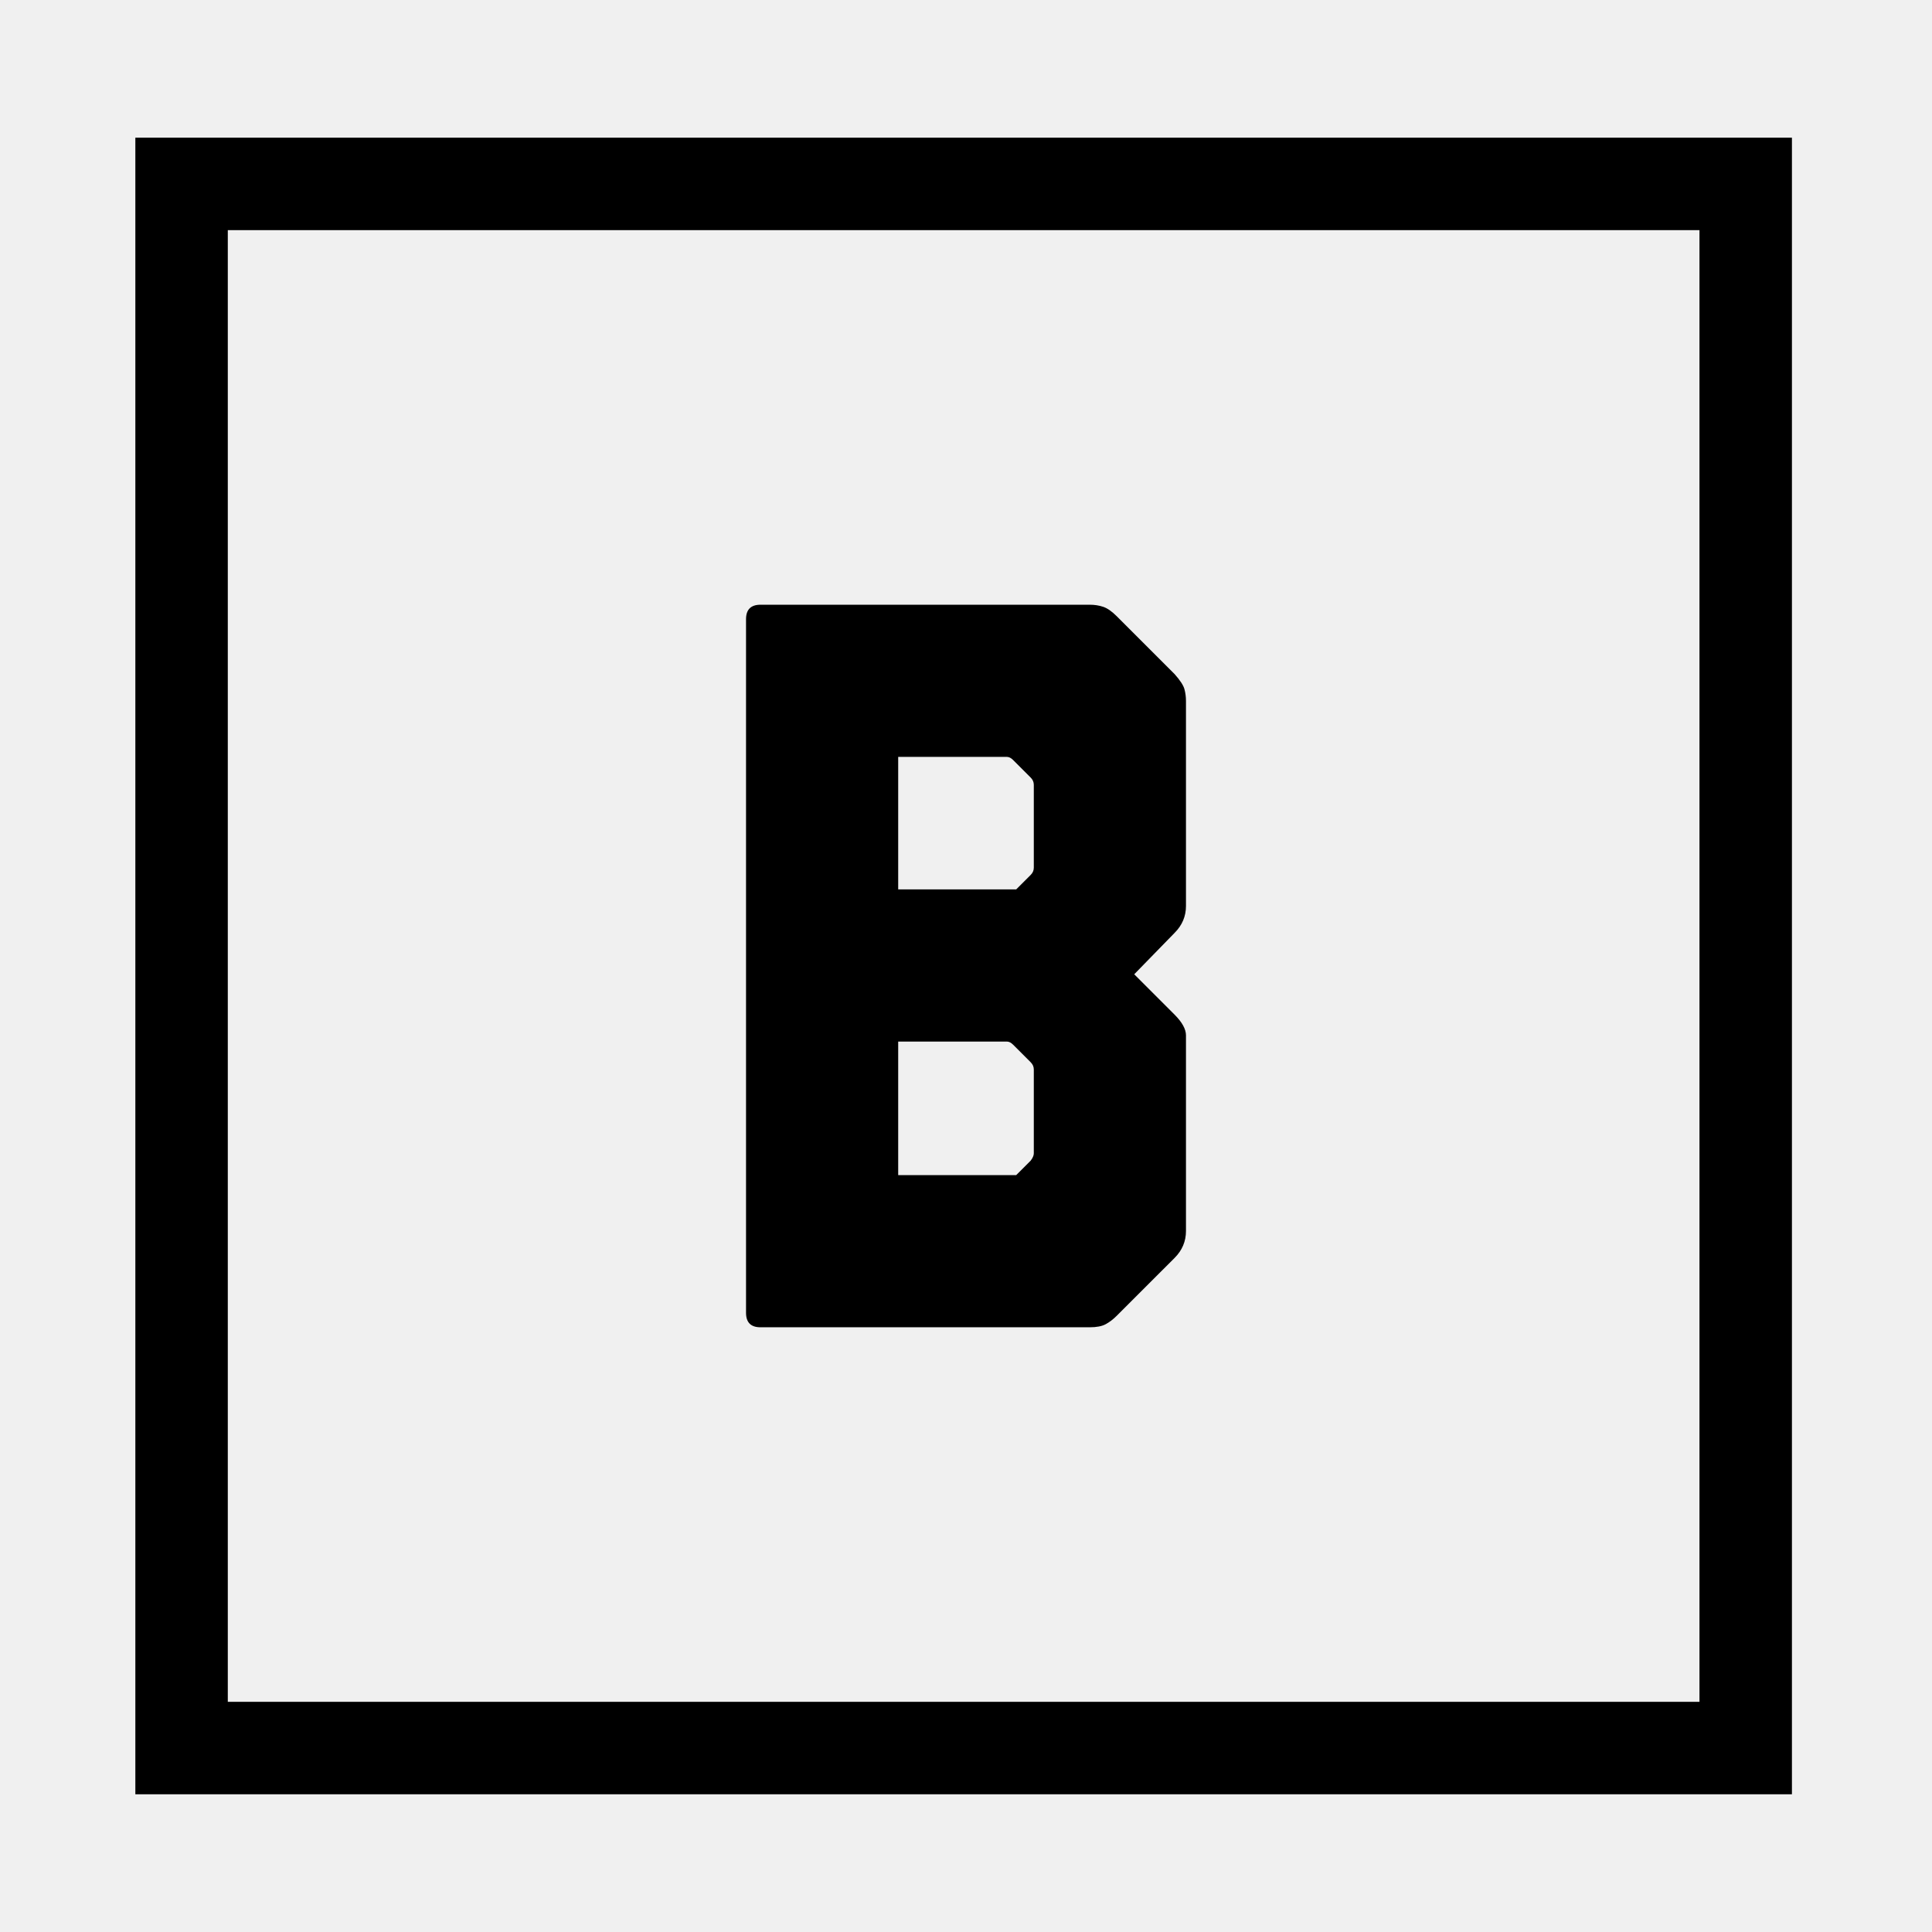
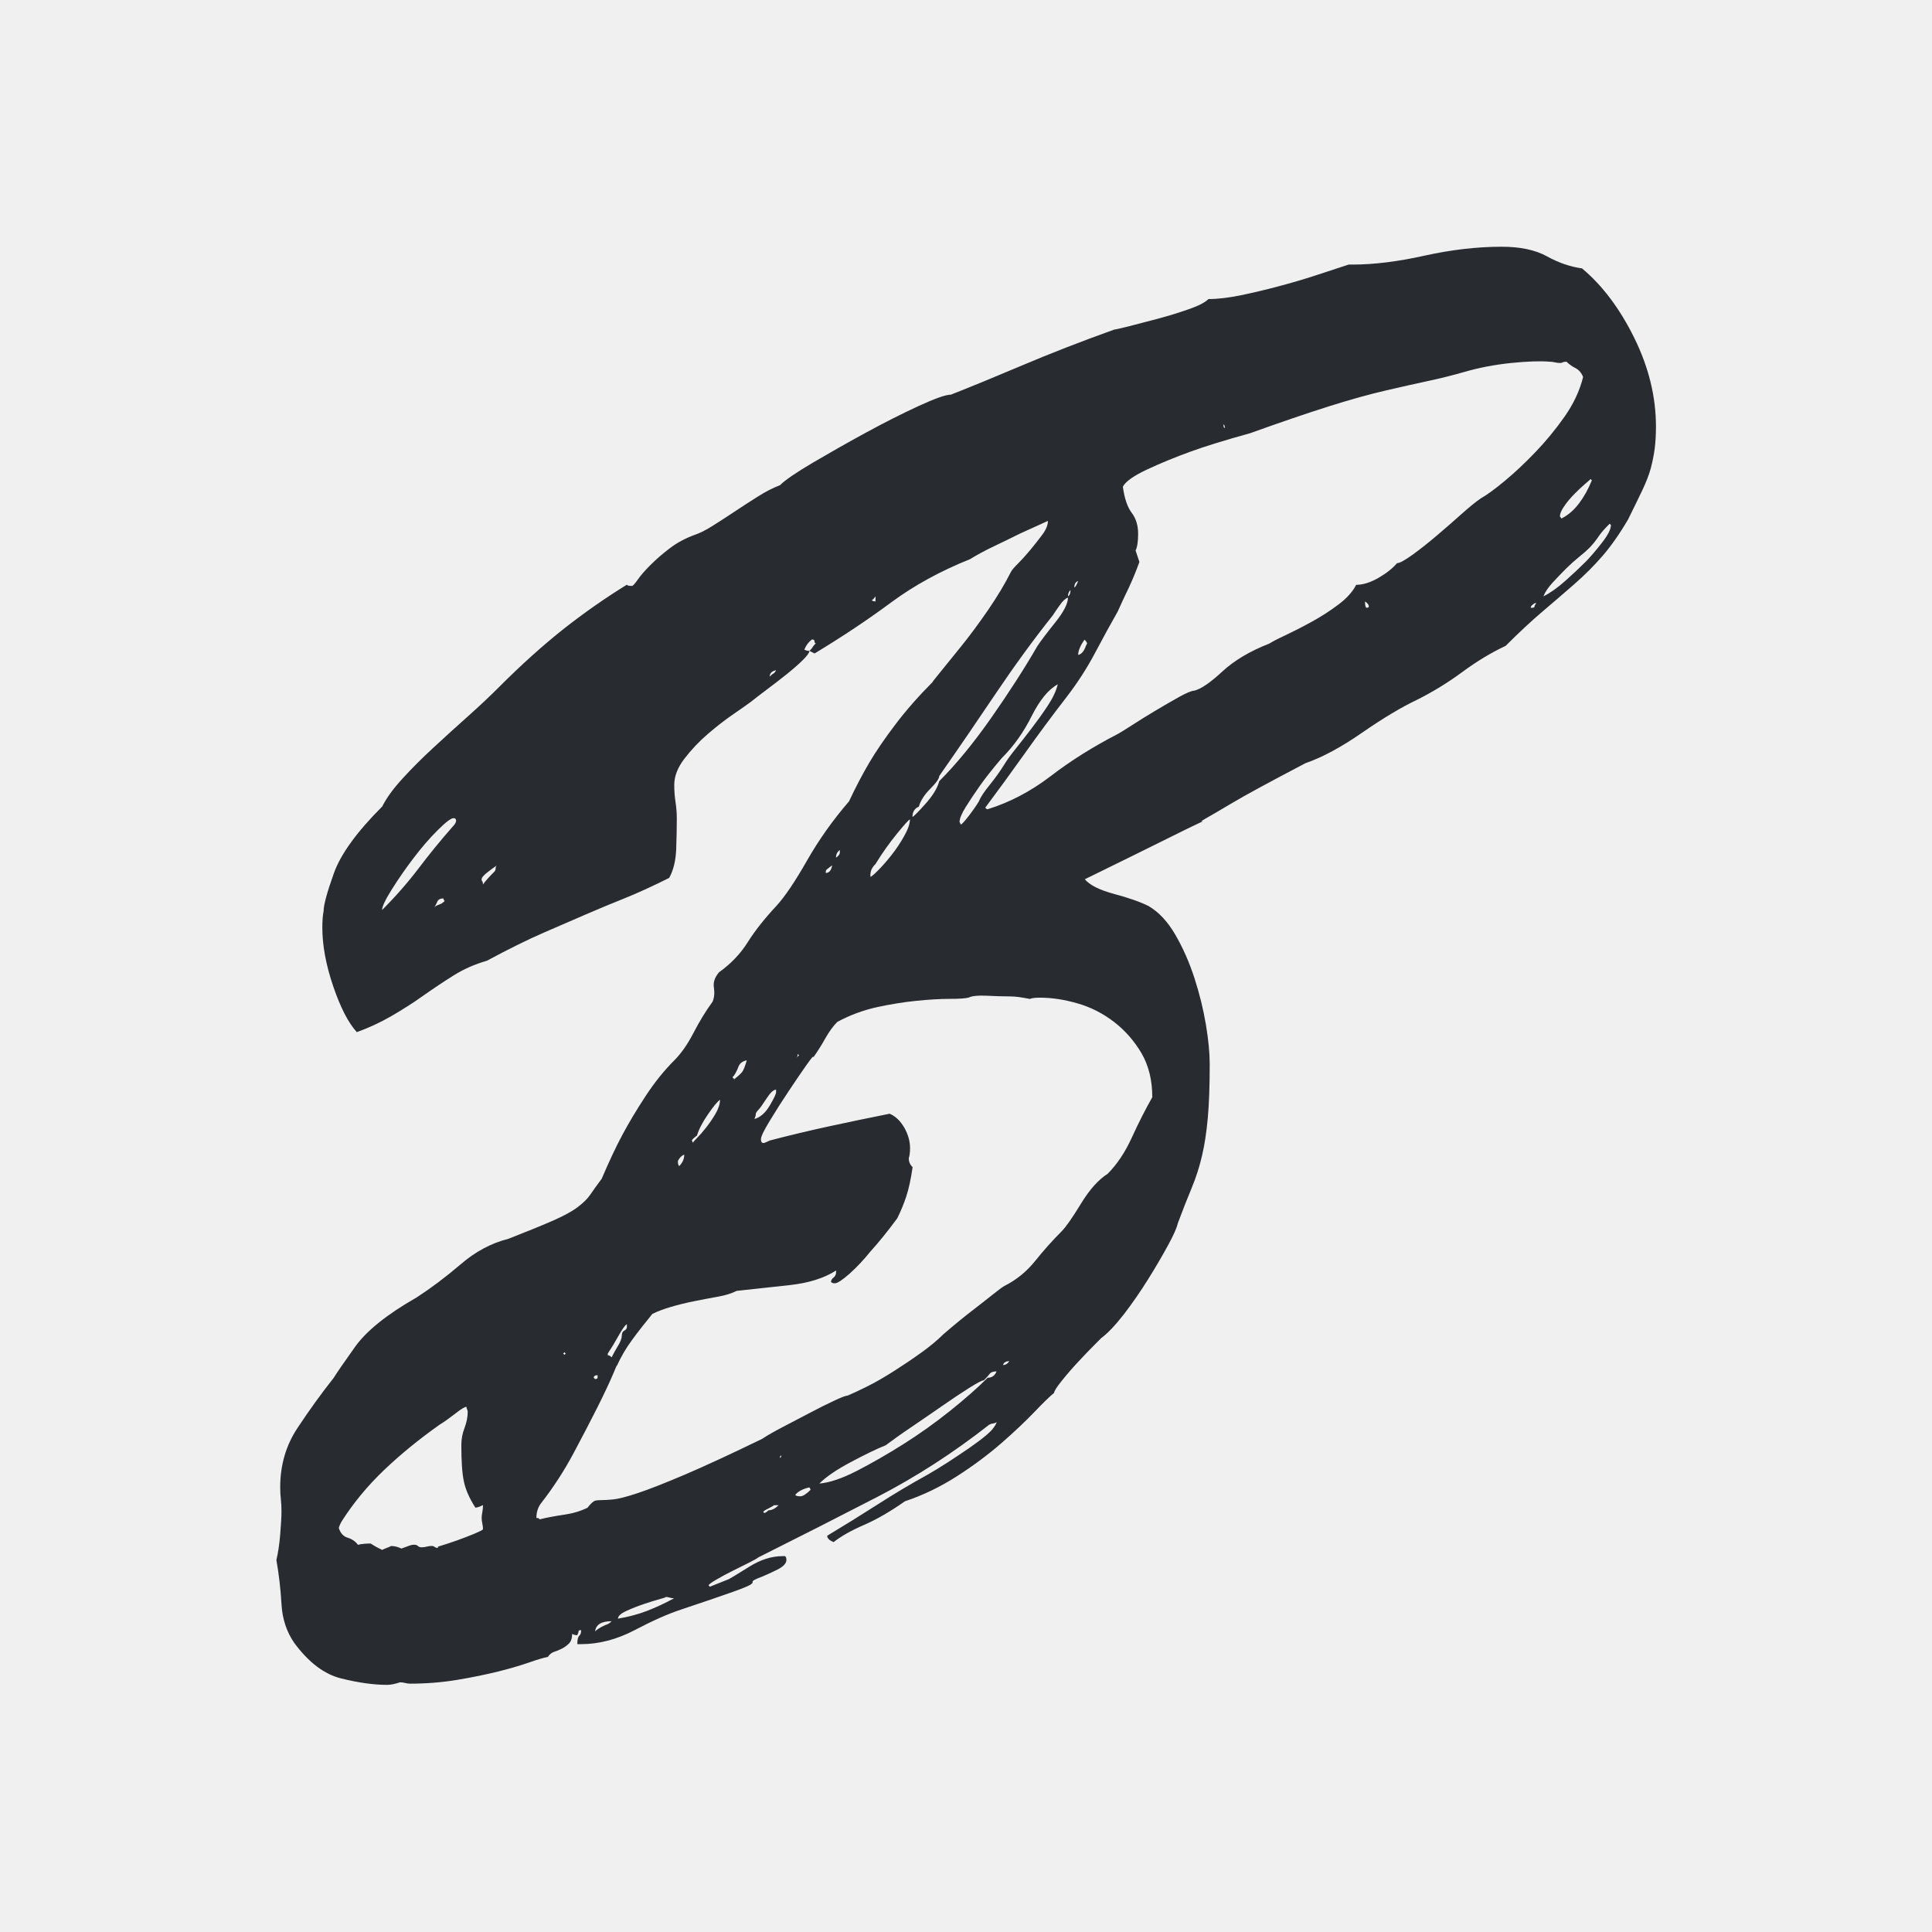
- <svg xmlns="http://www.w3.org/2000/svg" version="1.1" id="Layer_1" x="0px" y="0px" width="400px" height="400px" viewBox="0 0 400 400" enable-background="new 0 0 400 400" xml:space="preserve">
+ <svg xmlns="http://www.w3.org/2000/svg" version="1.1" id="Layer_1" x="0px" y="0px" viewBox="0 0 288 288" style="enable-background:new 0 0 288 288;" xml:space="preserve">
+   <style type="text/css">
+ 	.st0{fill:#282B30;}
+ 	.st1{fill:#FFFFFF;}
+ </style>
  <g>
-     <path fill="currentColor" d="M371,371.486H28.023V28.507H371V371.486z M47.164,352.345h304.695V47.648H47.164V352.345z" />
-   </g>
-   <g>
-     <path fill="currentColor" d="M231.184,272.441c-0.717,0.717-1.467,1.286-2.25,1.715c-0.787,0.429-1.896,0.643-3.322,0.643h-68.154    c-2.003,0-3-0.998-3-3.001V128.202c0-1.999,0.998-3,3-3h68.154c0.998,0,1.929,0.144,2.786,0.429    c0.857,0.288,1.785,0.931,2.786,1.929l12.002,12.002c1.143,1.286,1.822,2.324,2.036,3.108c0.215,0.787,0.321,1.607,0.321,2.465    v42.436c0,2.144-0.786,4.002-2.357,5.573l-8.358,8.573l8.358,8.358c1.571,1.574,2.357,3.001,2.357,4.286v40.508    c0,2.143-0.786,4.001-2.357,5.572L231.184,272.441z M213.396,181.139c0.428-0.429,0.643-0.927,0.643-1.5v-17.146    c0-0.569-0.215-1.071-0.643-1.5l-3.644-3.644c-0.429-0.429-0.857-0.643-1.286-0.643h-22.504v27.433h24.433L213.396,181.139z     M213.396,240.293c0.428-0.569,0.643-1.071,0.643-1.5v-17.36c0-0.569-0.215-1.071-0.643-1.5l-3.644-3.644    c-0.429-0.429-0.857-0.644-1.286-0.644h-22.504v27.647h24.433L213.396,240.293z" />
+     <path class="st0" d="M43.86,244.9c-1.14-1.65-1.78-3.58-1.9-5.8c-0.13-2.22-0.38-4.4-0.76-6.56c0.25-1.01,0.44-2.28,0.57-3.8   c0.12-1.52,0.19-2.66,0.19-3.42c0-0.63-0.03-1.23-0.09-1.8c-0.07-0.57-0.1-1.17-0.1-1.81c0-3.3,0.85-6.24,2.57-8.83   c1.71-2.6,3.52-5.1,5.42-7.51c0.38-0.63,1.43-2.16,3.14-4.56c1.71-2.41,4.78-4.88,9.22-7.41c2.15-1.4,4.34-3.04,6.56-4.94   c2.21-1.9,4.59-3.17,7.13-3.8c2.91-1.14,5.16-2.06,6.75-2.76c1.58-0.7,2.78-1.36,3.61-2c0.82-0.63,1.43-1.23,1.81-1.8   c0.38-0.57,0.95-1.36,1.71-2.38c1.14-2.66,2.18-4.87,3.14-6.65c0.95-1.77,2.09-3.67,3.42-5.7c1.33-2.03,2.76-3.8,4.28-5.32   c1.01-1.01,1.96-2.37,2.85-4.08c0.88-1.71,1.83-3.26,2.85-4.66c0.25-0.63,0.31-1.33,0.19-2.09c-0.13-0.76,0.12-1.52,0.76-2.28   c1.77-1.27,3.2-2.76,4.27-4.47c1.08-1.71,2.5-3.52,4.28-5.42c1.27-1.39,2.79-3.64,4.56-6.75c1.77-3.1,3.86-6.05,6.27-8.84   c1.01-2.15,2.03-4.09,3.04-5.8c1.01-1.71,2.31-3.61,3.9-5.7c1.58-2.09,3.45-4.21,5.6-6.37c-0.26,0.26,0.03-0.13,0.86-1.14   c0.82-1.01,1.9-2.34,3.23-3.99c1.33-1.64,2.69-3.48,4.09-5.51c1.39-2.03,2.53-3.93,3.42-5.7c0.12-0.25,0.47-0.67,1.04-1.23   c0.57-0.57,1.17-1.23,1.81-2c0.63-0.76,1.23-1.52,1.8-2.28c0.57-0.76,0.86-1.45,0.86-2.09c-1.4,0.63-2.79,1.27-4.18,1.9   c-1.27,0.63-2.57,1.27-3.9,1.9c-1.33,0.63-2.5,1.27-3.52,1.9c-4.44,1.78-8.36,3.93-11.78,6.46c-3.42,2.54-7.22,5.07-11.4,7.6   l-0.76-0.38c0.25-0.25,0.41-0.44,0.47-0.57c0.06-0.12,0.22-0.31,0.47-0.57c-0.13,0-0.19-0.1-0.19-0.28c0-0.19-0.13-0.29-0.38-0.29   c-0.51,0.38-0.89,0.89-1.14,1.52c0.25,0.13,0.5,0.19,0.76,0.19c0,0.25-0.32,0.7-0.95,1.33c-0.63,0.63-1.43,1.33-2.37,2.09   c-0.95,0.76-1.93,1.52-2.95,2.28c-1.02,0.76-1.84,1.4-2.47,1.9c-0.51,0.38-1.36,0.98-2.57,1.81c-1.21,0.83-2.47,1.8-3.8,2.94   c-1.33,1.14-2.5,2.38-3.52,3.71c-1.02,1.33-1.52,2.63-1.52,3.9c0,0.89,0.06,1.74,0.19,2.57c0.12,0.83,0.19,1.62,0.19,2.37   c0,1.4-0.03,2.95-0.09,4.66c-0.07,1.71-0.41,3.14-1.05,4.28c-2.54,1.27-4.75,2.28-6.65,3.04c-1.9,0.76-3.8,1.55-5.7,2.37   c-1.9,0.83-4.02,1.74-6.37,2.76c-2.35,1.02-5.16,2.41-8.46,4.18c-1.78,0.51-3.42,1.23-4.94,2.18c-1.52,0.95-3.04,1.97-4.56,3.04   c-1.52,1.08-3.11,2.09-4.75,3.04c-1.65,0.95-3.36,1.74-5.13,2.38c-1.27-1.39-2.44-3.67-3.52-6.84c-1.08-3.17-1.62-6.08-1.62-8.74   c0-1.01,0.06-1.83,0.19-2.47c0-0.89,0.5-2.76,1.52-5.61c1.01-2.85,3.42-6.18,7.22-9.98c0.63-1.27,1.65-2.66,3.04-4.18   c1.39-1.52,2.91-3.04,4.56-4.56c1.64-1.52,3.35-3.07,5.13-4.66c1.77-1.58,3.36-3.07,4.75-4.47c3.29-3.29,6.46-6.14,9.5-8.55   c3.04-2.4,6.21-4.62,9.5-6.65c0,0.13,0.25,0.19,0.76,0.19c0.12,0,0.41-0.31,0.86-0.95c0.44-0.63,1.07-1.36,1.9-2.18   c0.82-0.82,1.77-1.65,2.85-2.47c1.07-0.82,2.31-1.49,3.7-2c0.76-0.25,1.65-0.69,2.66-1.33c1.01-0.63,2.09-1.33,3.23-2.09   c1.14-0.76,2.31-1.52,3.52-2.28c1.2-0.76,2.31-1.33,3.33-1.71c0.76-0.76,2.38-1.87,4.85-3.33c2.47-1.45,5.1-2.95,7.89-4.47   c2.79-1.52,5.42-2.85,7.89-3.99c2.47-1.14,4.09-1.71,4.85-1.71c2.91-1.14,6.46-2.6,10.64-4.37c4.18-1.77,8.74-3.55,13.68-5.32   c0.12,0,0.82-0.16,2.09-0.47c1.27-0.32,2.72-0.7,4.37-1.14c1.65-0.44,3.2-0.92,4.66-1.43c1.46-0.5,2.44-1.01,2.95-1.52   c1.39,0,3.01-0.19,4.85-0.57c1.83-0.38,3.7-0.82,5.6-1.33c1.9-0.5,3.73-1.04,5.51-1.62c1.77-0.57,3.42-1.11,4.94-1.62h0.57   c3.17,0,6.75-0.44,10.74-1.33c3.99-0.88,7.82-1.33,11.5-1.33c2.78,0,5.03,0.48,6.75,1.43c1.71,0.95,3.45,1.55,5.23,1.8   c3.04,2.54,5.63,5.99,7.79,10.36c2.15,4.37,3.23,8.77,3.23,13.21c0,1.27-0.07,2.38-0.19,3.33c-0.13,0.95-0.32,1.9-0.57,2.85   c-0.25,0.95-0.67,2.03-1.23,3.23c-0.57,1.21-1.3,2.69-2.18,4.47c-1.27,2.16-2.54,3.96-3.8,5.42c-1.27,1.46-2.66,2.85-4.18,4.18   c-1.52,1.33-3.1,2.69-4.75,4.09c-1.65,1.4-3.49,3.11-5.51,5.13c-2.16,1.01-4.31,2.31-6.46,3.9c-2.16,1.59-4.37,2.94-6.65,4.09   c-2.41,1.14-5.16,2.79-8.27,4.94c-3.11,2.16-5.92,3.68-8.46,4.56c-5.32,2.79-9,4.78-11.02,5.99c-2.03,1.2-3.33,1.97-3.9,2.28   c-0.57,0.32-0.73,0.45-0.48,0.38c0.25-0.06,0.03,0.07-0.67,0.38c-0.7,0.32-2.25,1.08-4.66,2.28c-2.41,1.2-6.46,3.2-12.16,5.99   c0.76,0.89,2.22,1.61,4.37,2.19c2.15,0.57,3.86,1.17,5.13,1.8c1.52,0.89,2.85,2.31,3.99,4.27c1.14,1.97,2.09,4.12,2.85,6.46   c0.76,2.35,1.33,4.66,1.71,6.93c0.38,2.28,0.57,4.25,0.57,5.89c0,3.3-0.1,5.99-0.29,8.08c-0.19,2.09-0.47,3.96-0.86,5.6   c-0.38,1.65-0.89,3.23-1.52,4.75c-0.64,1.52-1.33,3.3-2.09,5.32c-0.13,0.63-0.6,1.71-1.43,3.23c-0.83,1.52-1.8,3.2-2.95,5.04   c-1.14,1.83-2.35,3.58-3.61,5.23c-1.27,1.64-2.41,2.85-3.42,3.61c0.12-0.13-0.19,0.19-0.95,0.95c-0.76,0.76-1.59,1.62-2.47,2.57   c-0.89,0.95-1.71,1.9-2.47,2.85c-0.76,0.95-1.14,1.55-1.14,1.8c-0.63,0.5-1.61,1.46-2.94,2.85c-1.33,1.39-2.98,2.95-4.94,4.66   c-1.97,1.71-4.18,3.36-6.65,4.94c-2.47,1.58-5.04,2.82-7.7,3.7c-2.16,1.52-4.18,2.69-6.08,3.52c-1.9,0.82-3.42,1.68-4.56,2.57   c-0.63-0.26-0.95-0.57-0.95-0.95c2.53-1.52,5.03-3.07,7.51-4.66c2.47-1.59,4.97-3.07,7.5-4.47c0.89-0.51,1.87-1.11,2.95-1.8   c1.07-0.7,2.12-1.4,3.13-2.09c1.01-0.7,1.9-1.36,2.66-2c0.76-0.63,1.27-1.27,1.52-1.9c-0.26,0.12-0.45,0.19-0.57,0.19   c-0.13,0-0.32,0.06-0.57,0.19c-5.32,4.18-10.87,7.76-16.63,10.74c-5.77,2.98-11.69,5.99-17.77,9.03c-0.13,0.12-0.57,0.38-1.33,0.76   c-0.76,0.38-1.59,0.79-2.47,1.23c-0.89,0.44-1.71,0.88-2.47,1.33c-0.76,0.44-1.14,0.73-1.14,0.86l0.19,0.19l2.85-1.14   c0.25-0.13,1.24-0.73,2.95-1.8c1.71-1.08,3.39-1.62,5.04-1.62h0.19h0.19c0.13,0.13,0.19,0.31,0.19,0.57c0,0.5-0.45,0.98-1.33,1.43   c-0.89,0.44-1.65,0.79-2.28,1.05c-1.02,0.38-1.49,0.63-1.43,0.76c0.06,0.13-0.07,0.29-0.38,0.48c-0.32,0.19-1.17,0.54-2.57,1.04   c-1.4,0.5-3.99,1.39-7.79,2.66c-1.9,0.63-4.18,1.64-6.84,3.04c-2.66,1.39-5.32,2.09-7.98,2.09h-0.57c0-0.64,0.09-1.05,0.28-1.24   c0.19-0.19,0.28-0.41,0.28-0.67V243c-0.26,0-0.38,0.06-0.38,0.19c0,0.13-0.07,0.32-0.19,0.57c-0.26,0-0.51-0.07-0.76-0.19   c0,0.63-0.16,1.11-0.48,1.43c-0.32,0.31-0.67,0.57-1.05,0.76c-0.38,0.19-0.76,0.35-1.14,0.47c-0.38,0.12-0.7,0.38-0.95,0.76   c-0.64,0.12-1.59,0.41-2.85,0.85c-1.27,0.44-2.79,0.89-4.56,1.33c-1.78,0.44-3.8,0.86-6.08,1.24c-2.28,0.38-4.63,0.57-7.03,0.57   c-0.26,0-0.51-0.03-0.76-0.1c-0.25-0.07-0.51-0.1-0.76-0.1c-0.76,0.25-1.4,0.38-1.9,0.38c-2.03,0-4.31-0.32-6.84-0.95   C48.35,249.59,46.01,247.82,43.86,244.9z M50.89,226.85c-0.26,0.5-0.38,0.82-0.38,0.95c0.25,0.76,0.69,1.24,1.33,1.43   c0.63,0.19,1.14,0.54,1.52,1.05c0.5-0.13,1.14-0.19,1.9-0.19c0.38,0.25,0.69,0.44,0.95,0.57c0.25,0.13,0.5,0.25,0.76,0.38   c0.25-0.13,0.48-0.22,0.67-0.29c0.19-0.07,0.41-0.16,0.67-0.29c0.5,0,1.01,0.13,1.52,0.38c0.38-0.13,0.73-0.26,1.05-0.38   c0.31-0.13,0.6-0.19,0.85-0.19c0.25,0,0.44,0.06,0.57,0.19c0.12,0.13,0.31,0.19,0.57,0.19c0.25,0,0.5-0.03,0.76-0.1   c0.25-0.07,0.5-0.1,0.76-0.1c0.12,0,0.29,0.06,0.48,0.19c0.19,0.13,0.35,0.13,0.48,0c-0.26,0-0.07-0.1,0.57-0.28   c0.63-0.19,1.39-0.45,2.28-0.76c0.88-0.32,1.71-0.64,2.47-0.95c0.76-0.32,1.2-0.54,1.33-0.67c0-0.26-0.03-0.54-0.1-0.86   c-0.07-0.32-0.1-0.6-0.1-0.85c0-0.26,0.03-0.54,0.1-0.86c0.06-0.32,0.1-0.67,0.1-1.05c-0.51,0.25-0.89,0.38-1.14,0.38   c-0.89-1.4-1.46-2.69-1.71-3.9c-0.26-1.21-0.38-3.01-0.38-5.42c0-0.89,0.16-1.74,0.48-2.57c0.31-0.83,0.47-1.62,0.47-2.38   c0-0.13-0.03-0.26-0.09-0.38c-0.07-0.13-0.1-0.26-0.1-0.38c-0.26,0-0.83,0.35-1.71,1.05c-0.89,0.69-1.65,1.23-2.28,1.61   c-3.04,2.15-5.8,4.4-8.27,6.75C54.78,221.5,52.66,224.06,50.89,226.85z M67.42,123.29c0.38-0.38,0.57-0.69,0.57-0.95   c0-0.25-0.13-0.38-0.38-0.38c-0.38,0-1.17,0.6-2.38,1.81c-1.21,1.2-2.41,2.6-3.61,4.18c-1.21,1.59-2.28,3.14-3.23,4.66   c-0.95,1.52-1.43,2.53-1.43,3.04c2.03-2.03,3.83-4.09,5.42-6.18C63.97,127.37,65.64,125.32,67.42,123.29z M64.95,135.07   c0.25-0.13,0.47-0.22,0.67-0.29c0.19-0.06,0.41-0.22,0.67-0.47c-0.13-0.13-0.19-0.25-0.19-0.38c-0.51,0-0.83,0.19-0.95,0.57   l-0.38,0.76L64.95,135.07z M73.69,129.94c0.12-0.12,0.19-0.28,0.19-0.47s0.06-0.35,0.19-0.47c-0.38,0.26-0.85,0.6-1.42,1.04   c-0.57,0.45-0.86,0.79-0.86,1.05c0,0.13,0.03,0.22,0.1,0.28c0.06,0.07,0.1,0.22,0.1,0.48C72.36,131.33,72.93,130.7,73.69,129.94z    M80.72,224c-0.51,0.63-0.76,1.39-0.76,2.28c0.25,0,0.38,0.03,0.38,0.09c0,0.06,0.06,0.1,0.19,0.1c1.01-0.26,2.19-0.47,3.52-0.67   c1.33-0.19,2.5-0.54,3.52-1.04c0.5-0.63,0.88-0.98,1.14-1.05c0.25-0.07,0.57-0.09,0.95-0.09s0.95-0.03,1.71-0.1   c0.76-0.07,2-0.38,3.71-0.95c1.71-0.57,4.05-1.49,7.03-2.76c2.97-1.27,6.81-3.04,11.5-5.32c0.76-0.51,1.81-1.11,3.14-1.8   c1.33-0.7,2.66-1.4,3.99-2.09c1.33-0.7,2.53-1.3,3.61-1.8c1.07-0.51,1.74-0.76,2-0.76c0.63-0.26,1.58-0.7,2.85-1.33   c1.27-0.63,2.6-1.4,3.99-2.28c1.39-0.89,2.76-1.8,4.09-2.76c1.33-0.95,2.44-1.87,3.33-2.76c1.77-1.52,3.2-2.69,4.28-3.51   c1.07-0.83,2.09-1.62,3.04-2.38c0.95-0.76,1.55-1.2,1.8-1.33c1.77-0.89,3.29-2.12,4.56-3.7c1.27-1.59,2.6-3.07,3.99-4.47   c0.63-0.63,1.58-2,2.85-4.08c1.27-2.09,2.6-3.58,3.99-4.47c1.39-1.39,2.6-3.2,3.61-5.42c1.01-2.21,2.03-4.21,3.04-5.99   c0-2.53-0.54-4.72-1.61-6.56c-1.08-1.83-2.44-3.39-4.09-4.66c-1.65-1.27-3.45-2.19-5.42-2.76c-1.97-0.57-3.83-0.86-5.61-0.86   c-0.76,0-1.27,0.07-1.52,0.19c-0.64-0.12-1.17-0.22-1.62-0.28c-0.45-0.06-0.92-0.1-1.43-0.1c-1.02,0-2.16-0.03-3.42-0.1   c-1.27-0.06-2.16,0.03-2.66,0.28c-0.51,0.13-1.46,0.19-2.85,0.19c-1.4,0-3.04,0.1-4.94,0.29c-1.9,0.19-3.87,0.51-5.89,0.95   c-2.03,0.45-3.99,1.17-5.89,2.19c-0.63,0.63-1.23,1.46-1.8,2.47c-0.57,1.02-1.17,1.97-1.8,2.85c0.12-0.38-0.19-0.03-0.95,1.04   c-0.76,1.08-1.65,2.38-2.66,3.9c-1.02,1.52-1.97,3.01-2.85,4.47c-0.89,1.46-1.33,2.37-1.33,2.76c0,0.38,0.13,0.57,0.38,0.57   c0.12,0,0.44-0.13,0.95-0.38c2.91-0.76,5.83-1.46,8.74-2.09c2.91-0.63,5.95-1.27,9.12-1.9c0.88,0.38,1.61,1.08,2.19,2.09   c0.57,1.02,0.85,2.03,0.85,3.04c0,0.63-0.07,1.14-0.19,1.52c0,0.51,0.19,0.95,0.57,1.33c-0.26,1.77-0.57,3.23-0.95,4.37   c-0.38,1.14-0.83,2.22-1.33,3.23c-1.4,1.9-2.73,3.55-3.99,4.94c-1.02,1.27-2.06,2.37-3.13,3.33c-1.08,0.95-1.81,1.43-2.19,1.43   c-0.26,0-0.45-0.07-0.57-0.19c0-0.26,0.12-0.47,0.38-0.67c0.25-0.19,0.38-0.47,0.38-0.86v-0.19c-1.78,1.14-4.09,1.87-6.94,2.18   c-2.85,0.32-5.48,0.6-7.89,0.86c-0.76,0.38-1.68,0.67-2.76,0.86c-1.08,0.19-2.25,0.41-3.52,0.67c-1.27,0.25-2.44,0.54-3.52,0.86   c-1.08,0.31-2,0.67-2.76,1.04c-1.14,1.39-2.16,2.69-3.04,3.9c-0.89,1.2-1.65,2.5-2.28,3.9c0.12-0.38-0.07,0.03-0.57,1.24   c-0.51,1.2-1.27,2.82-2.28,4.84c-1.02,2.03-2.22,4.34-3.61,6.94C84.08,219.28,82.49,221.72,80.72,224z M83.95,201.77l0.19,0.19   l0.19-0.19l-0.19-0.19L83.95,201.77z M89.08,205c-0.38,0-0.57,0.13-0.57,0.38l0.19,0.19c0.25,0,0.38-0.07,0.38-0.19V205z    M89.84,242.43c0.25-0.13,0.48-0.22,0.67-0.29c0.19-0.07,0.41-0.22,0.67-0.47c-1.52,0-2.35,0.5-2.47,1.52   C88.95,242.94,89.34,242.69,89.84,242.43z M90.6,201.77c0,0.25,0.03,0.35,0.1,0.29c0.06-0.07,0.22,0.03,0.47,0.28   c0.25-0.51,0.57-1.08,0.95-1.71c0.38-0.63,0.57-1.14,0.57-1.52c0-0.38,0.12-0.63,0.38-0.76c0.25-0.13,0.38-0.32,0.38-0.57v-0.38   c-0.26,0.12-0.67,0.69-1.24,1.71C91.65,200.12,91.11,201.01,90.6,201.77z M92.12,241.29c1.52-0.26,2.95-0.63,4.28-1.14   c1.33-0.51,2.69-1.14,4.09-1.9c-0.26,0-0.48-0.03-0.67-0.1c-0.19-0.07-0.41-0.1-0.67-0.1c0.25,0,0.03,0.1-0.67,0.29   c-0.7,0.19-1.52,0.44-2.47,0.76c-0.95,0.32-1.84,0.67-2.66,1.05C92.53,240.53,92.12,240.91,92.12,241.29z M102,172.12   c-0.38,0.13-0.7,0.45-0.95,0.95c0,0.38,0.06,0.63,0.19,0.76C101.75,173.33,102,172.76,102,172.12z M103.9,169.27   c-0.51,0.38-0.76,0.63-0.76,0.76l0.19,0.38c-0.13,0,0.03-0.22,0.48-0.67c0.44-0.44,0.92-0.98,1.42-1.62   c0.5-0.63,0.98-1.33,1.43-2.09c0.44-0.76,0.67-1.46,0.67-2.09c-0.38,0.26-0.98,0.98-1.8,2.18   C104.69,167.34,104.16,168.39,103.9,169.27z M109.22,160.53c0,0.13,0.03,0.19,0.1,0.19c0.06,0,0.09,0.07,0.09,0.19   c0.63-0.5,1.05-0.88,1.24-1.14c0.19-0.25,0.41-0.82,0.67-1.71c-0.64,0.13-1.05,0.45-1.24,0.95c-0.19,0.51-0.41,0.95-0.67,1.33   L109.22,160.53z M113.03,165.47c-0.26,0.26-0.38,0.48-0.38,0.67c0,0.19-0.07,0.41-0.19,0.67c0.88-0.25,1.64-0.92,2.28-2   c0.63-1.07,0.95-1.74,0.95-2v-0.38c-0.38,0-0.86,0.45-1.43,1.33C113.69,164.65,113.28,165.22,113.03,165.47z M114.55,225.14   c0.5,0,1.01-0.26,1.52-0.76h-0.76c0.12,0-0.07,0.13-0.57,0.38c-0.51,0.25-0.83,0.44-0.95,0.57c0,0.13,0.06,0.19,0.19,0.19   C114.1,225.52,114.29,225.39,114.55,225.14z M114.74,100.86c0.25-0.25,0.44-0.41,0.57-0.47c0.12-0.06,0.25-0.22,0.38-0.48   C115.05,100.04,114.74,100.36,114.74,100.86z M116.45,216.97c-0.13,0-0.19,0.12-0.19,0.38l0.19-0.19V216.97z M118.54,222.86   c0.12,0.12,0.38,0.19,0.76,0.19c0.38,0,0.88-0.32,1.52-0.95c0-0.13-0.07-0.26-0.19-0.38C119.61,221.97,118.92,222.35,118.54,222.86   z M118.92,157.11c0,0.26-0.07,0.44-0.19,0.57l0.38-0.38L118.92,157.11z M147.23,205.38c0.63,0,1.07-0.32,1.33-0.95   c-0.51,0-0.86,0.13-1.04,0.38c-0.19,0.25-0.48,0.57-0.86,0.95c-0.26,0-0.98,0.38-2.19,1.14c-1.2,0.76-2.53,1.64-3.99,2.66   c-1.46,1.01-2.98,2.06-4.56,3.13c-1.59,1.07-2.88,2-3.9,2.76c-1.27,0.5-2.98,1.33-5.13,2.47c-2.16,1.14-3.74,2.22-4.75,3.23   c1.52-0.13,3.39-0.76,5.61-1.9c2.21-1.14,4.53-2.47,6.94-3.99c2.4-1.52,4.72-3.17,6.93-4.94   C143.84,208.54,145.71,206.9,147.23,205.38z M124.05,128.99c-0.51,0.38-0.79,0.6-0.86,0.67c-0.07,0.07-0.1,0.22-0.1,0.47   C123.6,130.13,123.92,129.75,124.05,128.99z M125.19,126.71c-0.38,0.26-0.57,0.64-0.57,1.14c0.38-0.25,0.57-0.5,0.57-0.76V126.71z    M130.51,128.8c-0.26,0.26-0.45,0.51-0.57,0.76c-0.13,0.26-0.19,0.57-0.19,0.95v0.19c0.13,0,0.5-0.31,1.14-0.95   c0.63-0.63,1.3-1.39,2-2.28c0.7-0.88,1.33-1.83,1.9-2.85c0.57-1.01,0.85-1.83,0.85-2.47c-0.13,0-0.76,0.7-1.9,2.09   C132.6,125.63,131.52,127.15,130.51,128.8z M129.94,89.46c0.12,0.13,0.31,0.19,0.57,0.19v-0.19v-0.57   C130.25,89.27,130.06,89.46,129.94,89.46z M136.97,120.25c-0.63,0.26-0.95,0.76-0.95,1.52c0.12,0,0.76-0.63,1.9-1.9   c1.14-1.27,1.83-2.41,2.09-3.42c2.53-2.53,5.13-5.7,7.79-9.5c2.66-3.8,4.94-7.35,6.84-10.64c0.5-0.76,1.39-1.93,2.66-3.52   c1.27-1.58,1.9-2.82,1.9-3.71c-0.38,0.13-0.79,0.51-1.23,1.14c-0.45,0.63-0.79,1.14-1.04,1.52c-2.92,3.67-5.73,7.54-8.46,11.59   c-2.73,4.06-5.54,8.17-8.46,12.35c0,0.38-0.45,1.01-1.33,1.9C137.79,118.47,137.22,119.36,136.97,120.25z M145.9,119.49   c0.25-0.63,0.79-1.45,1.62-2.47c0.82-1.01,1.55-2.03,2.18-3.04c0.38-0.63,0.95-1.43,1.71-2.37c0.76-0.95,1.55-1.96,2.37-3.04   c0.82-1.07,1.62-2.18,2.38-3.33c0.76-1.14,1.27-2.21,1.52-3.23c-1.4,0.76-2.69,2.35-3.9,4.75c-1.2,2.41-2.69,4.5-4.47,6.27   c-1.4,1.65-2.47,3.01-3.23,4.09c-0.76,1.08-1.46,2.12-2.09,3.13c-0.64,1.02-0.95,1.78-0.95,2.28l0.19,0.38   c0.12,0,0.5-0.41,1.14-1.23C145.01,120.85,145.52,120.12,145.9,119.49z M166.61,91.17c-1.02,1.78-2.12,3.8-3.33,6.08   c-1.2,2.28-2.63,4.5-4.28,6.65c-2.16,2.79-4.25,5.61-6.27,8.46c-2.03,2.85-3.99,5.54-5.89,8.08c0.12,0,0.19,0.03,0.19,0.1   c0,0.07,0.06,0.09,0.19,0.09c3.29-1.01,6.43-2.66,9.41-4.94c2.97-2.28,6.3-4.37,9.98-6.27c0.25-0.12,0.92-0.54,2-1.23   c1.07-0.7,2.25-1.43,3.52-2.19c1.27-0.76,2.47-1.45,3.61-2.09c1.14-0.63,1.9-0.95,2.28-0.95c1.01-0.25,2.4-1.2,4.18-2.85   c1.77-1.64,4.11-3.04,7.03-4.18c0.38-0.25,1.17-0.67,2.38-1.23c1.2-0.57,2.5-1.23,3.9-2c1.39-0.76,2.72-1.61,3.99-2.57   c1.27-0.95,2.15-1.93,2.66-2.95c1.01,0,2.12-0.35,3.33-1.04c1.2-0.7,2.12-1.43,2.76-2.19c0.38,0,1.14-0.41,2.28-1.23   c1.14-0.82,2.34-1.77,3.61-2.85c1.27-1.07,2.5-2.15,3.71-3.23c1.2-1.07,2.18-1.87,2.94-2.38c0.89-0.5,2.06-1.36,3.52-2.57   c1.45-1.2,2.97-2.63,4.56-4.28c1.58-1.65,3.04-3.42,4.37-5.32c1.33-1.9,2.25-3.86,2.75-5.89c-0.25-0.63-0.63-1.07-1.14-1.33   c-0.51-0.25-0.95-0.57-1.33-0.95c-0.26,0-0.44,0.03-0.57,0.1c-0.13,0.07-0.26,0.09-0.38,0.09c-0.26,0-0.51-0.03-0.76-0.09   c-0.26-0.06-0.51-0.1-0.76-0.1c-1.4-0.12-3.33-0.06-5.8,0.19c-2.47,0.26-4.78,0.7-6.94,1.33c-1.78,0.51-3.55,0.95-5.32,1.33   c-1.78,0.38-3.9,0.86-6.37,1.43c-2.47,0.57-5.32,1.36-8.55,2.38c-3.23,1.02-7.13,2.35-11.69,3.99c-3.68,1.02-6.65,1.93-8.93,2.76   c-2.28,0.83-4.44,1.71-6.46,2.66c-2.03,0.95-3.23,1.81-3.61,2.57c0.25,1.78,0.7,3.07,1.33,3.9c0.63,0.82,0.95,1.87,0.95,3.13   c0,1.14-0.13,1.97-0.38,2.47l0.57,1.71c-0.51,1.4-1.04,2.69-1.61,3.9C167.66,88.86,167.12,90.03,166.61,91.17z M149.51,203.48   c0.38,0,0.69-0.19,0.95-0.57C149.95,202.91,149.64,203.1,149.51,203.48z M159.58,87.94c-0.26,0.26-0.38,0.57-0.38,0.95   C159.45,88.77,159.58,88.45,159.58,87.94z M160.72,86.61c-0.38,0.13-0.57,0.45-0.57,0.95C160.28,87.56,160.47,87.25,160.72,86.61z    M161.86,96.3l0.19-0.38c0-0.12-0.13-0.31-0.38-0.57c-0.63,0.89-0.95,1.65-0.95,2.28C161.23,97.51,161.61,97.06,161.86,96.3z    M182.38,63.24c0,0.38,0.06,0.57,0.19,0.57v-0.19C182.58,63.49,182.51,63.37,182.38,63.24z M203.67,90.6   c0.25,0,0.38-0.06,0.38-0.19c0-0.25-0.19-0.5-0.57-0.76C203.48,90.16,203.54,90.48,203.67,90.6z M228.94,89.84l-0.19,0.19   L228.94,89.84c-0.51,0.26-0.76,0.51-0.76,0.76h0.19c0.25,0,0.38-0.06,0.38-0.19c0-0.12,0.06-0.25,0.19-0.38V89.84z M238.44,79.77   c-0.26,0.38-0.51,0.73-0.76,1.05c-0.26,0.32-0.51,0.6-0.76,0.86c-0.38,0.38-0.89,0.83-1.52,1.33c-0.63,0.51-1.3,1.11-2,1.8   c-0.7,0.7-1.36,1.4-2,2.09c-0.63,0.7-1.08,1.36-1.33,2c1.01-0.5,2.09-1.27,3.23-2.28c1.14-1.01,2.15-1.96,3.04-2.85   c0.63-0.63,1.43-1.55,2.37-2.75c0.95-1.2,1.43-2.12,1.43-2.76l-0.19-0.19C239.2,78.82,238.7,79.39,238.44,79.77z M237.11,71.41   c-0.13,0.13-0.41,0.38-0.86,0.76c-0.45,0.38-0.95,0.86-1.52,1.43c-0.57,0.57-1.08,1.17-1.52,1.81c-0.45,0.63-0.67,1.14-0.67,1.52   c0,0.13,0.03,0.19,0.09,0.19c0.06,0,0.1,0.07,0.1,0.19c1.01-0.5,1.9-1.27,2.66-2.28c0.76-1.01,1.39-2.15,1.9-3.42L237.11,71.41z" />
  </g>
</svg>
